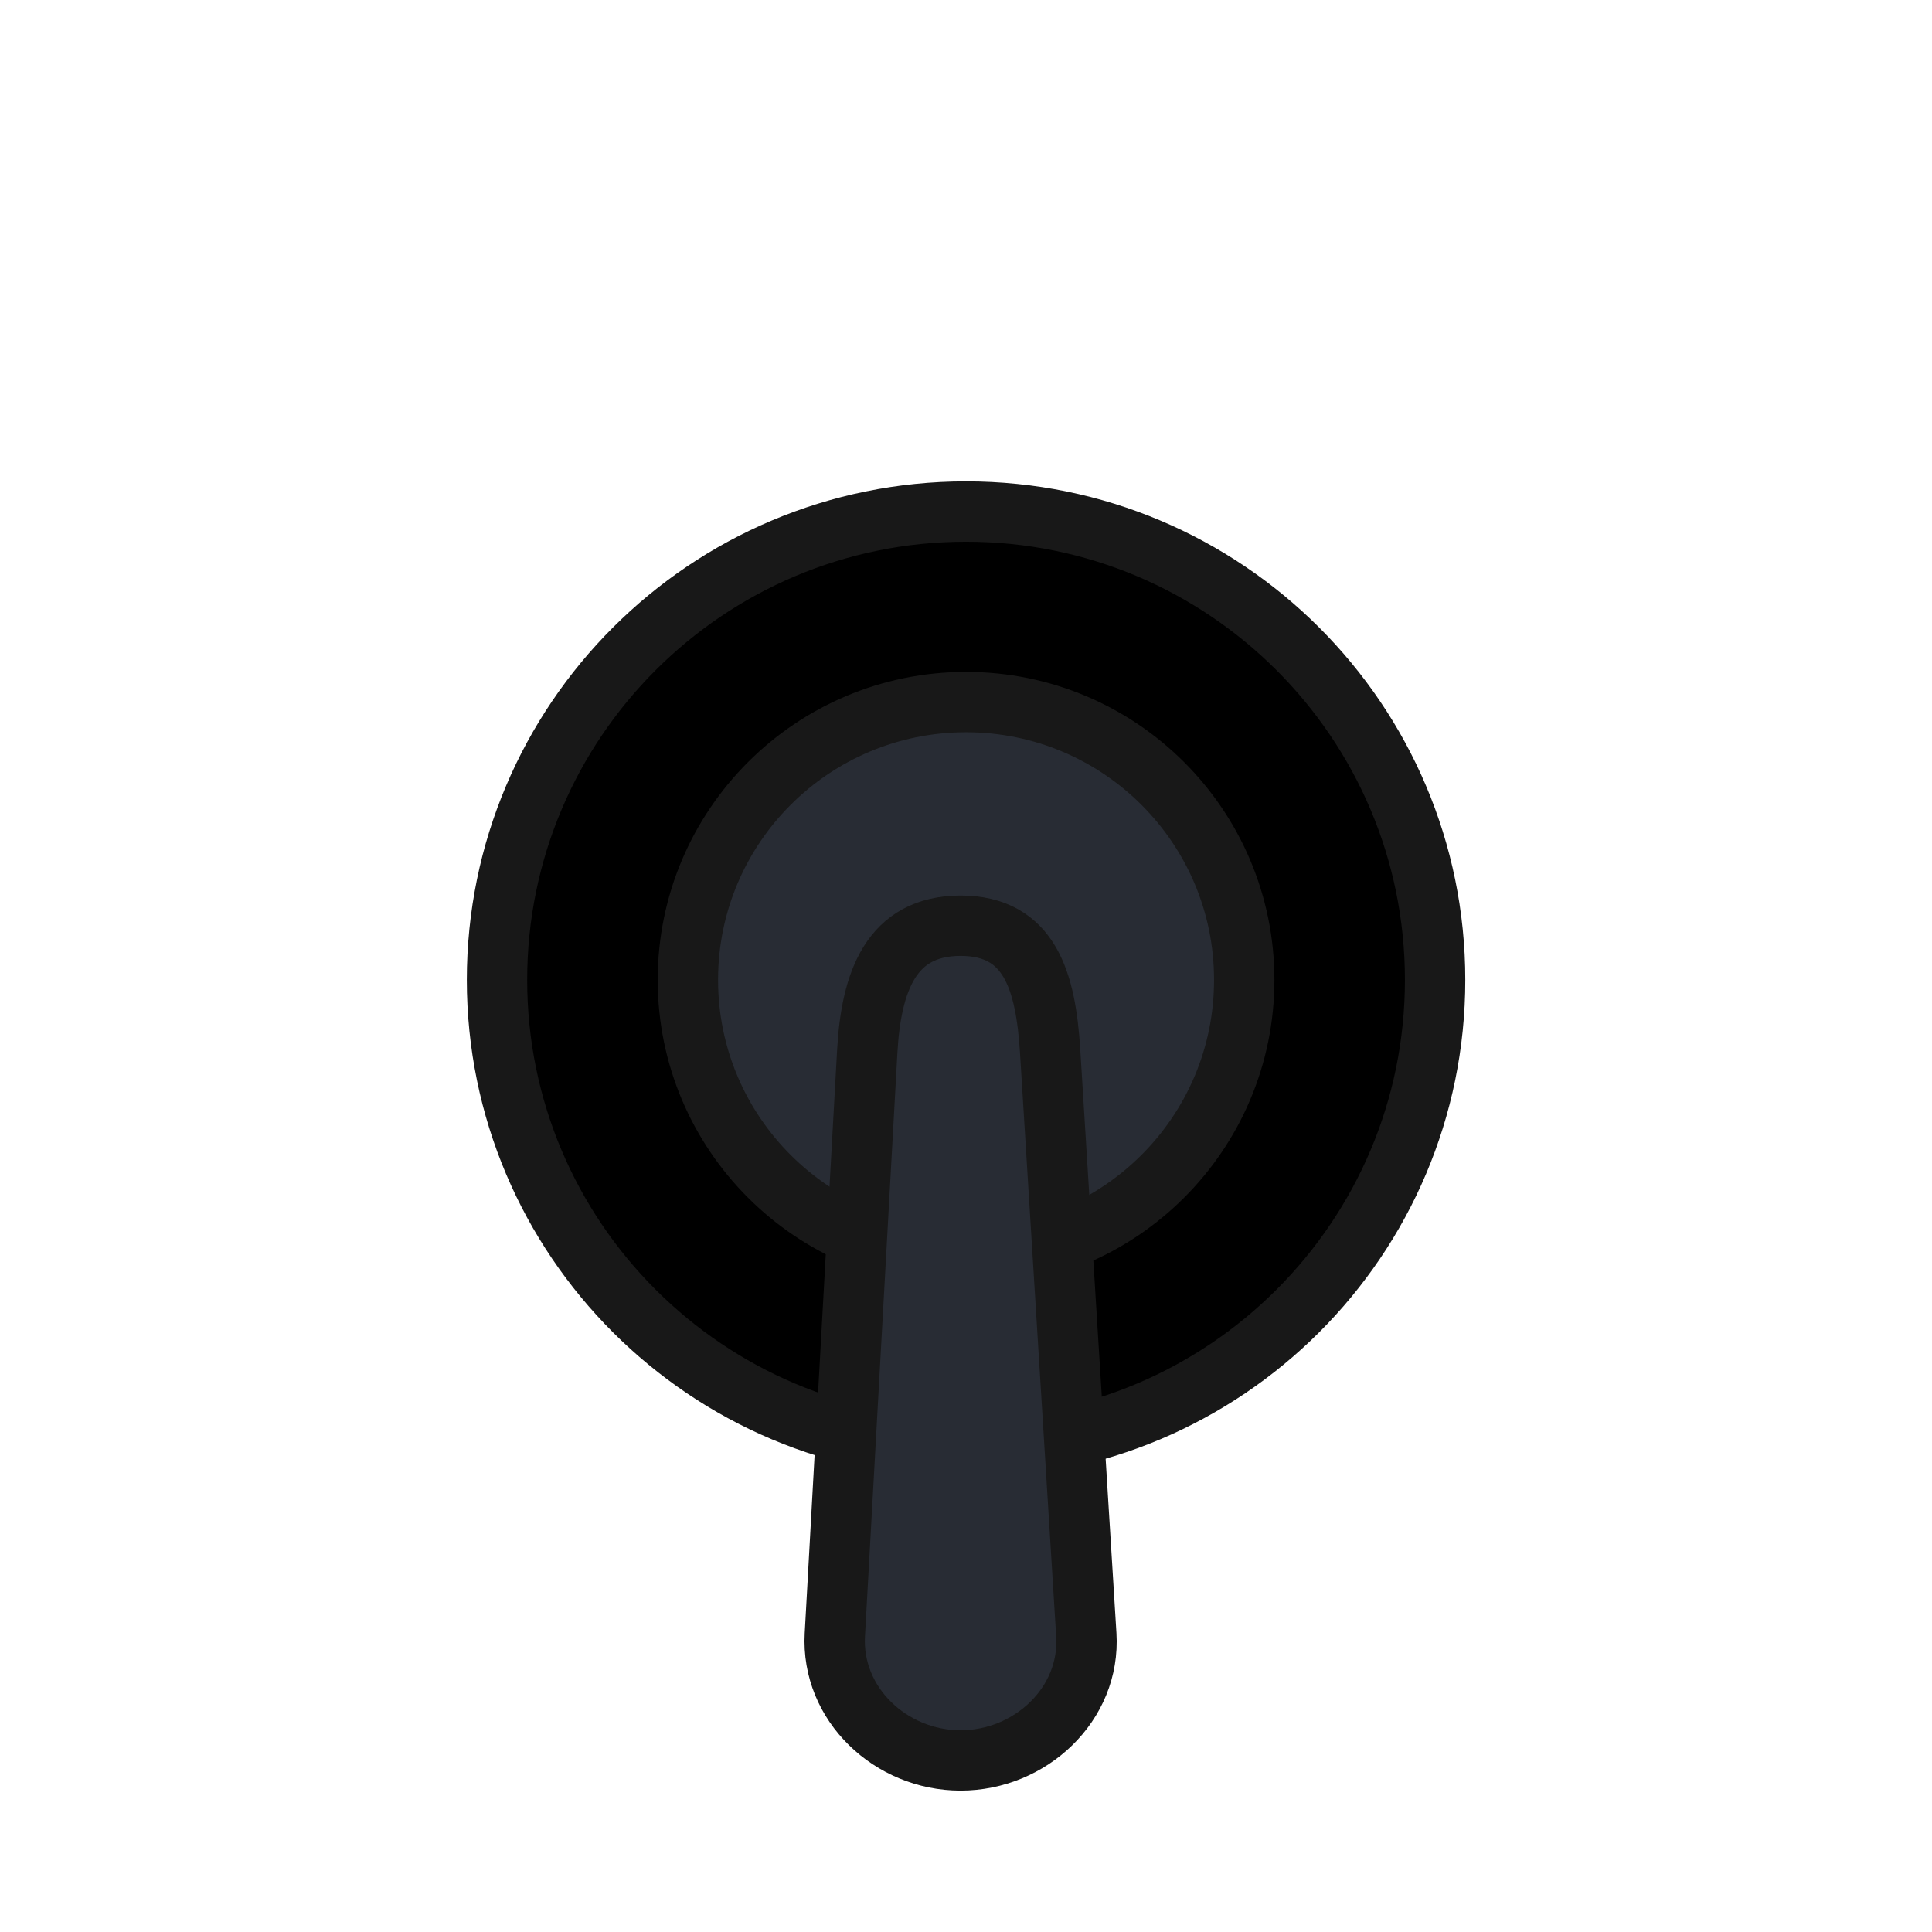
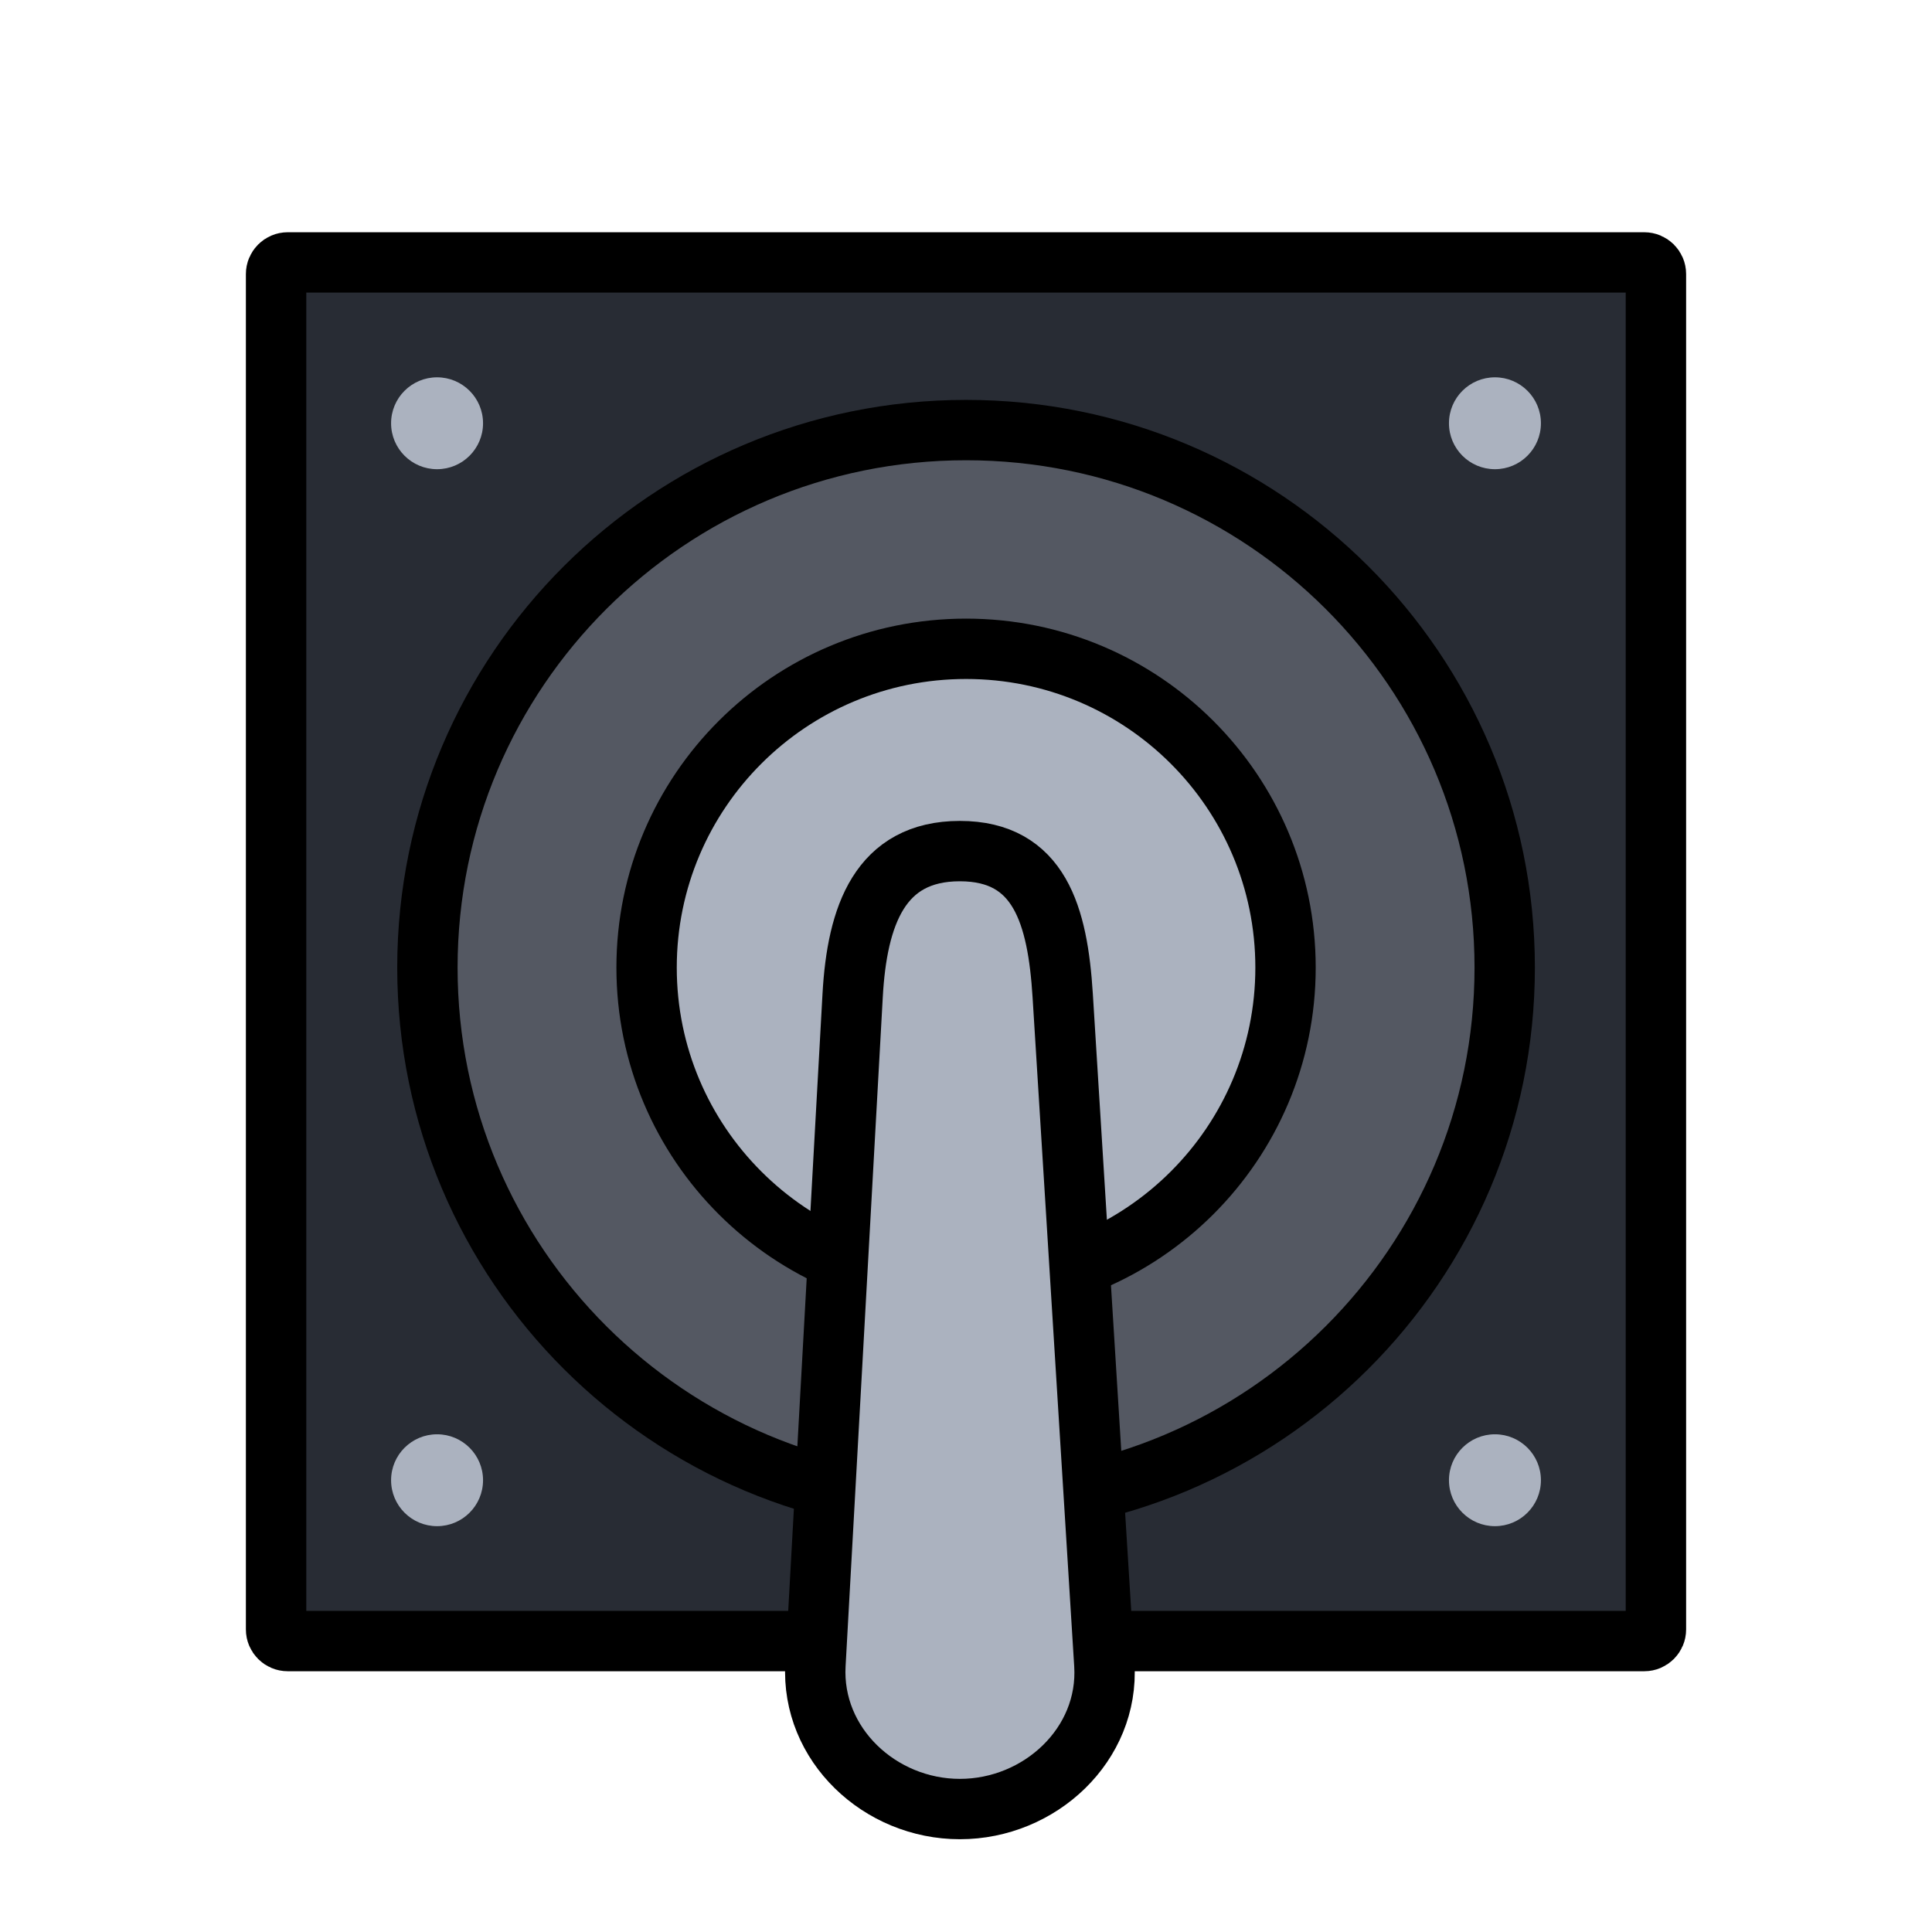
<svg xmlns="http://www.w3.org/2000/svg" width="64" height="64" viewBox="0 0 16.933 16.933" version="1.1" id="svg8">
  <defs id="defs2">
    </defs>
  <g id="layer1" transform="translate(0,-280.0666)">
-     <ellipse cy="288.655" cx="8.467" id="circle838" style="opacity:1;fill:#000000;fill-opacity:1;stroke:#181818;stroke-width:0.529;stroke-linecap:square;stroke-linejoin:miter;stroke-miterlimit:4;stroke-dasharray:none;stroke-opacity:1" rx="4.111" ry="4.105" />
-     <ellipse ry="2.435" rx="2.438" style="opacity:1;fill:#282c34;fill-opacity:1;stroke:#181818;stroke-width:0.529;stroke-linecap:square;stroke-linejoin:miter;stroke-miterlimit:4;stroke-dasharray:none;stroke-opacity:1" id="ellipse981" cx="8.467" cy="288.655" />
-     <path style="opacity:1;fill:#282c34;fill-opacity:1;stroke:#181818;stroke-width:0.529;stroke-linecap:square;stroke-linejoin:miter;stroke-miterlimit:4;stroke-dasharray:none;stroke-opacity:1" d="m 8.419,288.18 c 0.611,0 0.747,0.493 0.785,1.102 l 0.317,5.112 c 0.038,0.61 -0.492,1.102 -1.102,1.102 -0.611,0 -1.136,-0.493 -1.102,-1.102 l 0.284,-5.112 c 0.034,-0.61 0.208,-1.102 0.819,-1.102 z" id="rect979" />
+     <g id="g839" transform="matrix(0.7617937,0,0,0.7611391,2.016813,68.79402)" style="stroke-width:1.313">
+       <rect ry="0.134" y="280.596" x="0.529" height="15.875" width="15.875" id="rect824" style="opacity:1;fill:#282c34;fill-opacity:1;stroke:#000000;stroke-width:0.695;stroke-linecap:round;stroke-linejoin:round;stroke-miterlimit:4;stroke-dasharray:none;stroke-opacity:1" />
+       <circle r="0.529" cy="282.448" cx="2.381" id="path826" style="opacity:1;fill:#abb2bf;fill-opacity:1;stroke:none;stroke-width:0.695;stroke-linecap:round;stroke-linejoin:round;stroke-miterlimit:4;stroke-dasharray:none;stroke-opacity:1" />
+       <circle r="0.529" style="opacity:1;fill:#abb2bf;fill-opacity:1;stroke:none;stroke-width:0.695;stroke-linecap:round;stroke-linejoin:round;stroke-miterlimit:4;stroke-dasharray:none;stroke-opacity:1" id="circle828" cx="14.552" cy="282.448" />
+       <circle r="0.529" cy="294.619" cx="14.552" id="circle830" style="opacity:1;fill:#abb2bf;fill-opacity:1;stroke:none;stroke-width:0.695;stroke-linecap:round;stroke-linejoin:round;stroke-miterlimit:4;stroke-dasharray:none;stroke-opacity:1" />
+       <circle r="0.529" style="opacity:1;fill:#abb2bf;fill-opacity:1;stroke:none;stroke-width:0.695;stroke-linecap:round;stroke-linejoin:round;stroke-miterlimit:4;stroke-dasharray:none;stroke-opacity:1" id="circle832" cx="2.381" cy="294.619" />
+     </g>
+     <ellipse cy="288.547" cx="8.467" id="circle838" style="opacity:1;fill:#545862;fill-opacity:1;stroke:#000000;stroke-width:0.529;stroke-linecap:square;stroke-linejoin:miter;stroke-miterlimit:4;stroke-dasharray:none;stroke-opacity:1" rx="4.721" ry="4.711" />
+     <ellipse ry="2.794" rx="2.8" style="opacity:1;fill:#abb2bf;fill-opacity:1;stroke:#000000;stroke-width:0.529;stroke-linecap:square;stroke-linejoin:miter;stroke-miterlimit:4;stroke-dasharray:none;stroke-opacity:1" id="ellipse981" cx="8.467" cy="288.547" />
+     <path style="opacity:1;fill:#abb2bf;fill-opacity:1;stroke:#000000;stroke-width:0.529;stroke-linecap:square;stroke-linejoin:miter;stroke-miterlimit:4;stroke-dasharray:none;stroke-opacity:1" d="m 8.412,287.526 c 0.701,0 0.858,0.566 0.902,1.265 l 0.365,5.866 c 0.043,0.7 -0.565,1.265 -1.266,1.265 -0.701,0 -1.305,-0.565 -1.266,-1.265 l 0.326,-5.866 c 0.039,-0.7 0.239,-1.265 0.94,-1.265 z" id="rect979" />
  </g>
</svg>
